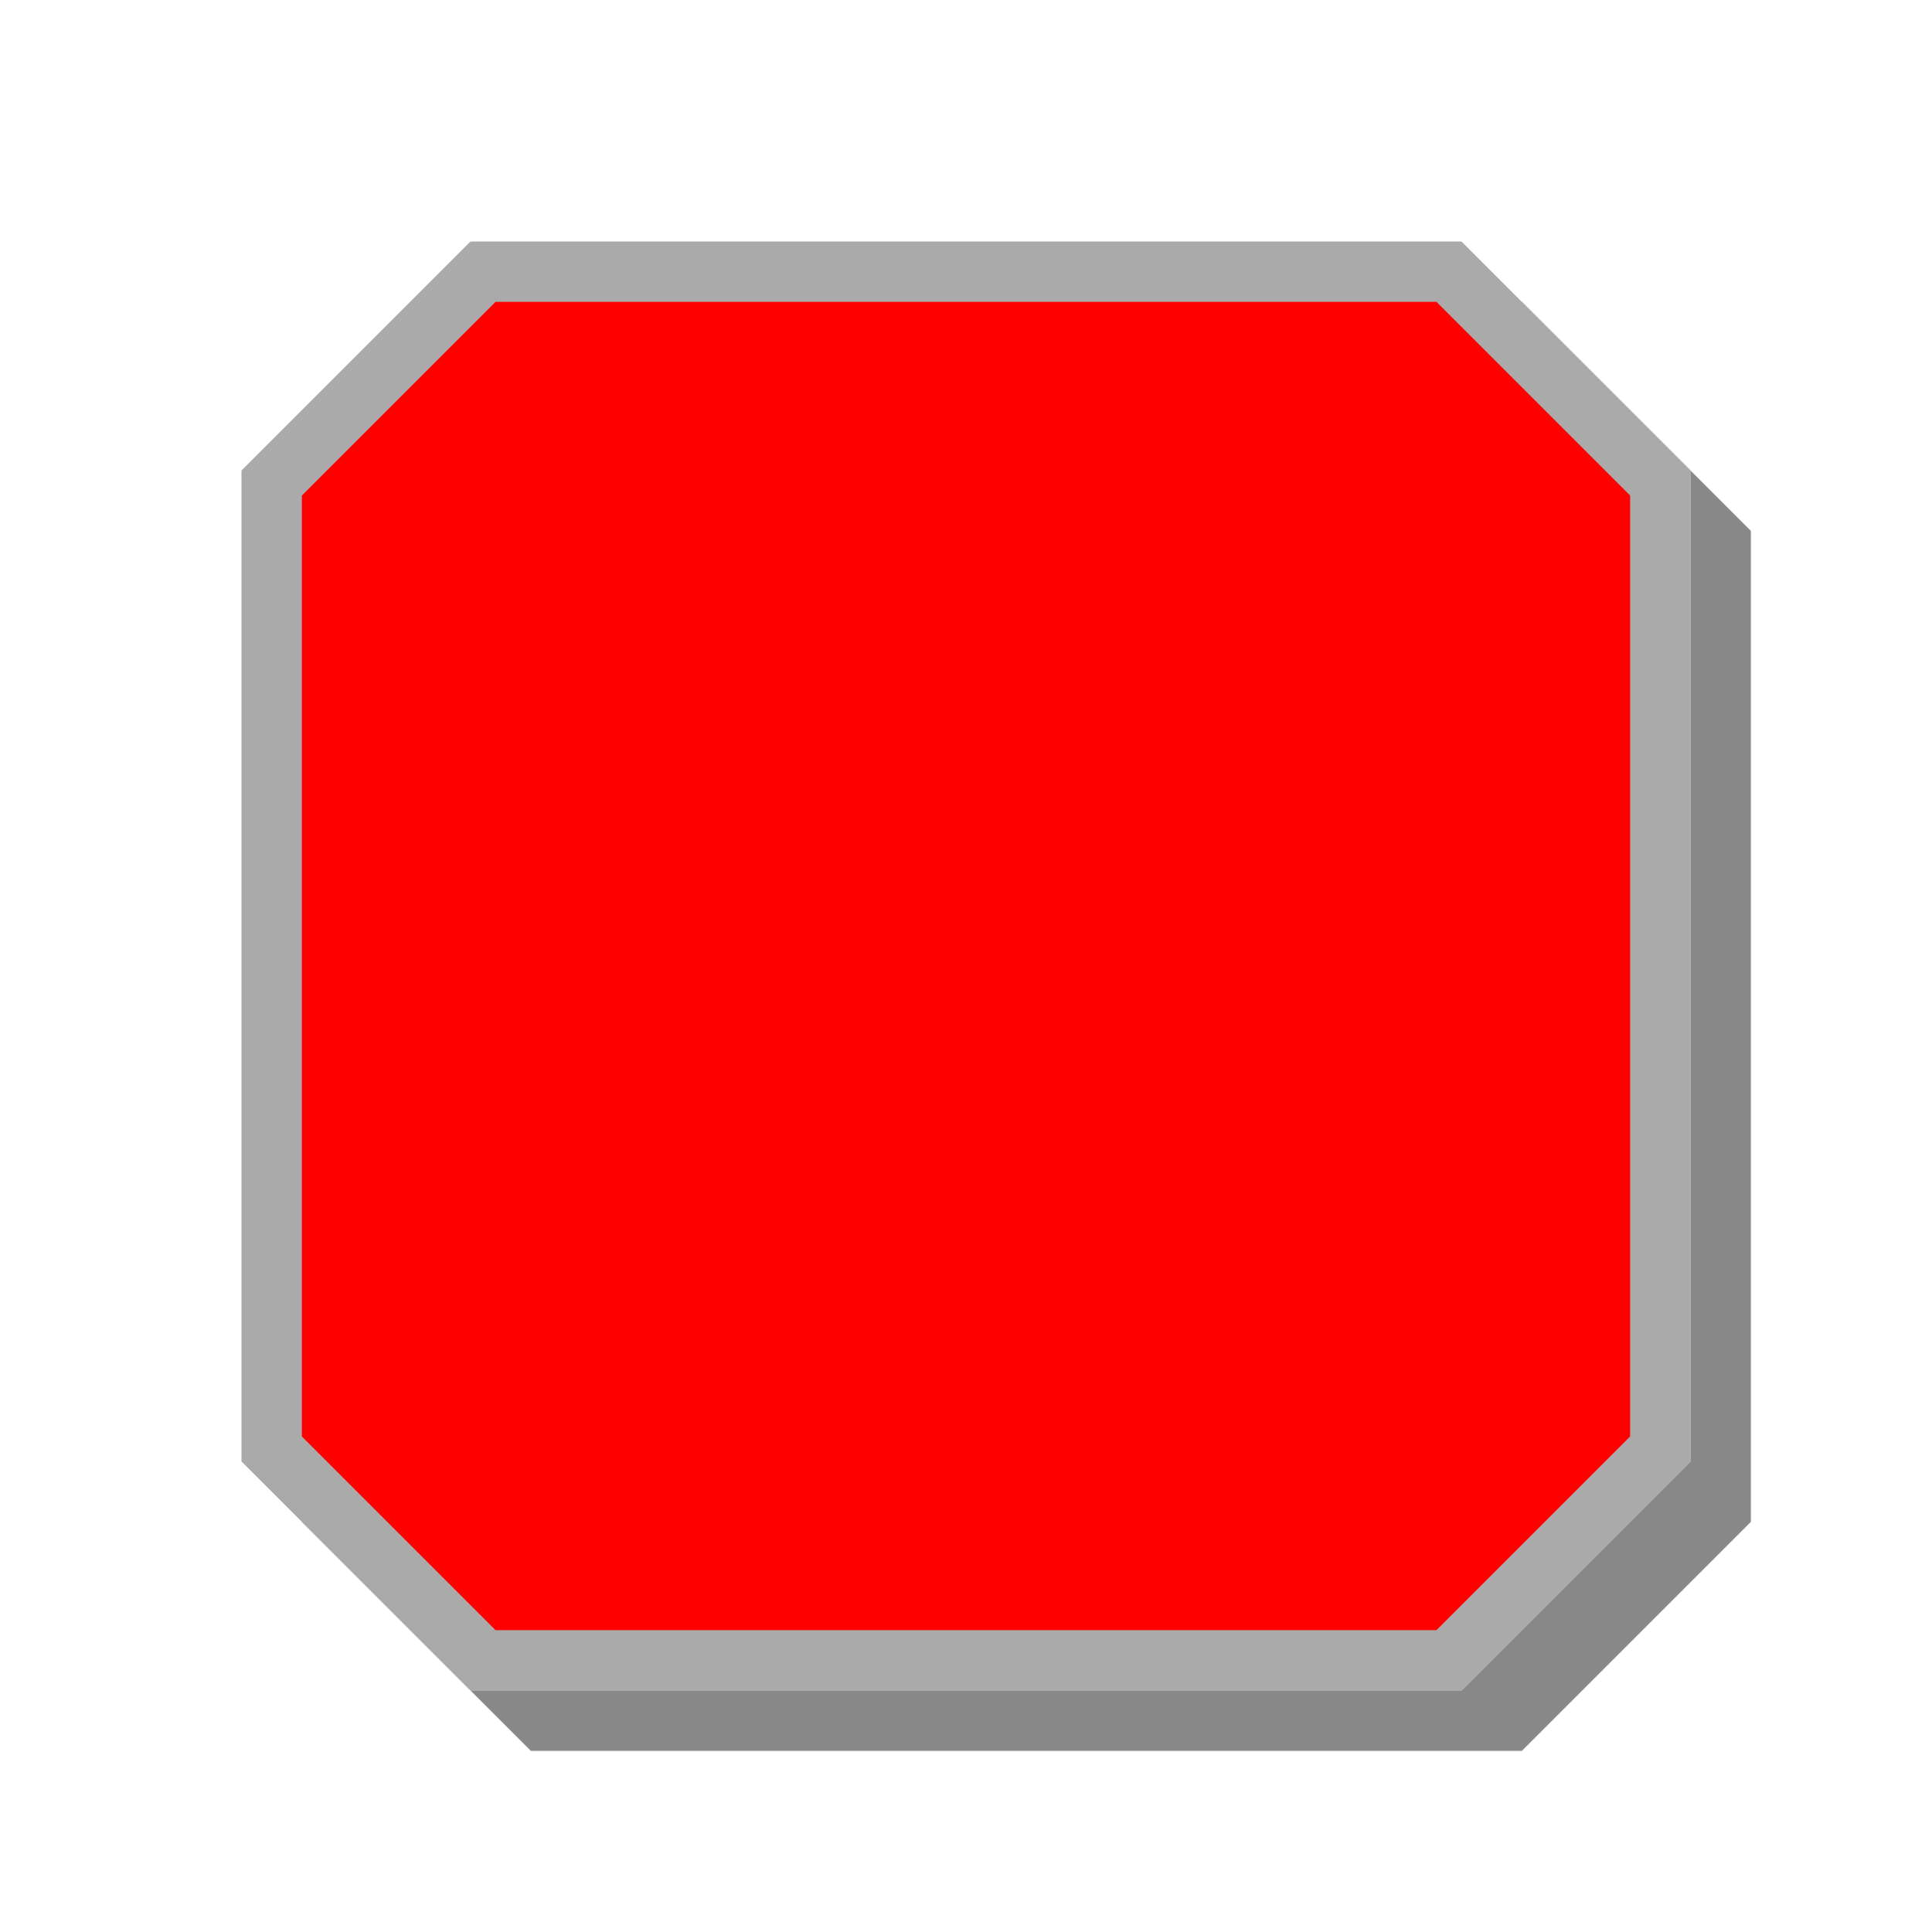
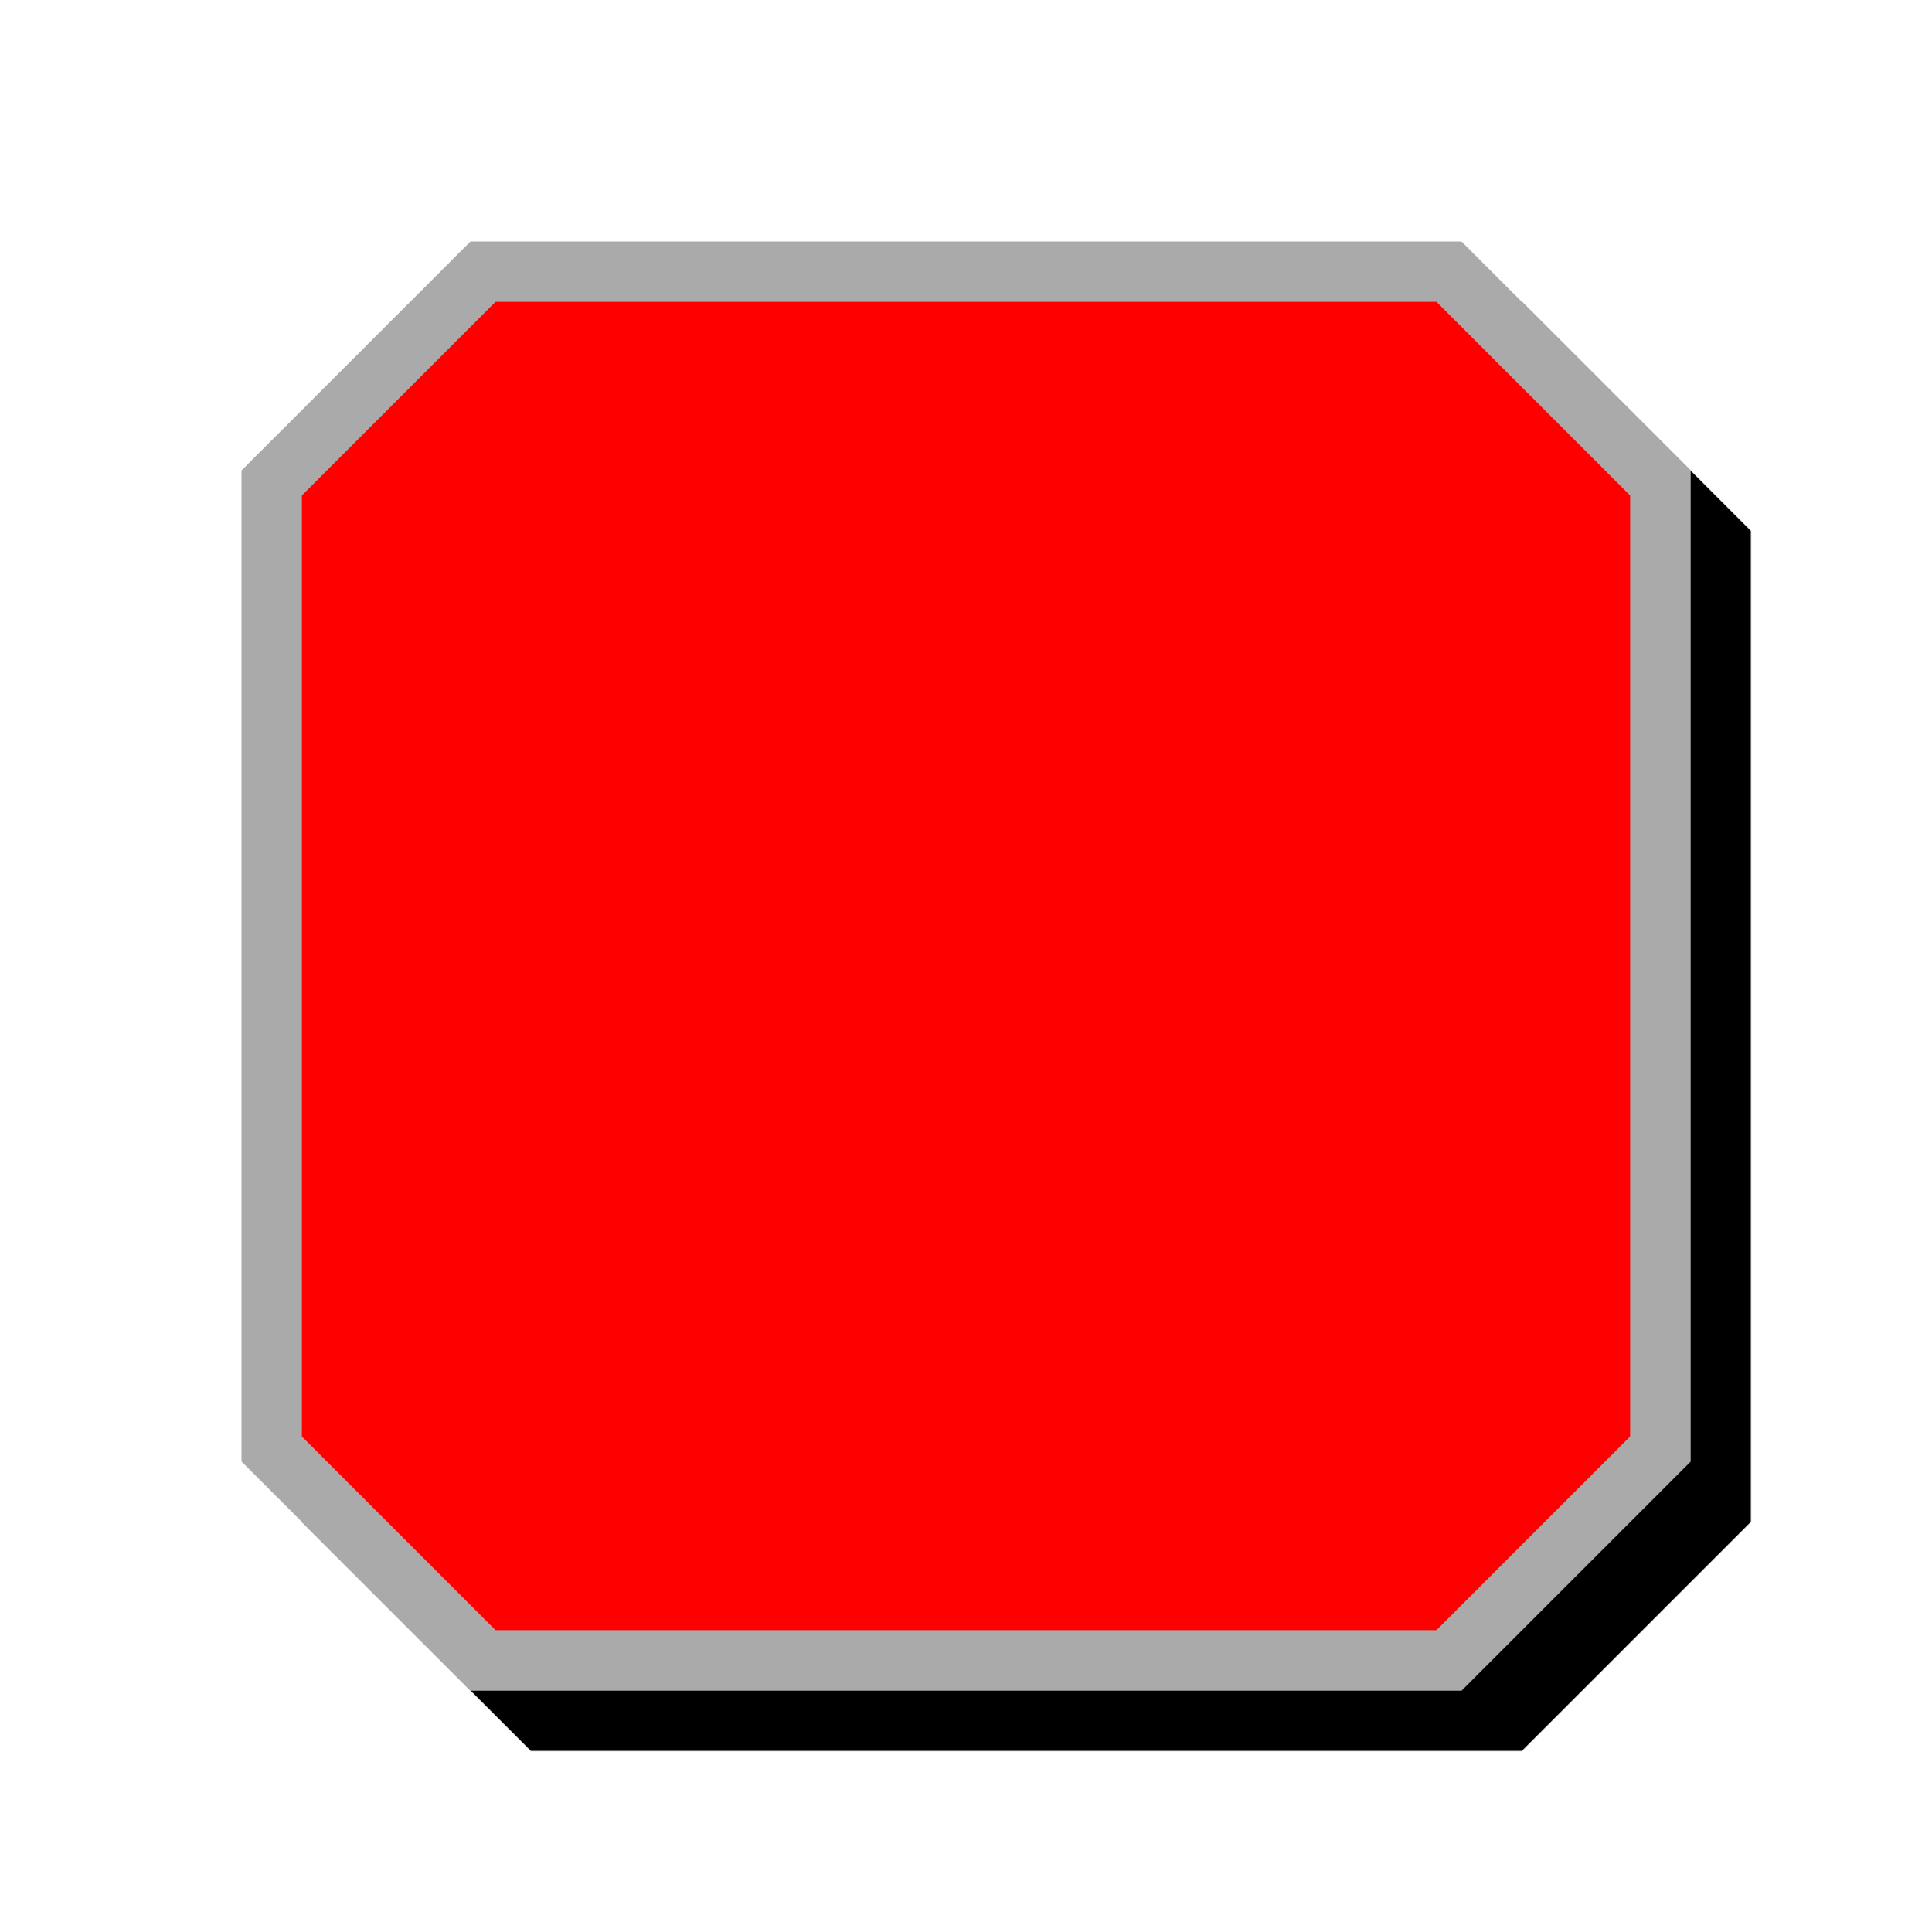
<svg xmlns="http://www.w3.org/2000/svg" version="1.1" width="64" height="64">
-   <path d="M 16 9 H 48 L 55 16 V 48 L 48 55 H 16 L 9 48 V 16 Z" fill="#ff0000" stroke="#aaa" stroke-width="2" style="filter: drop-shadow(2px 2px #0007)" />
+   <path d="M 16 9 H 48 L 55 16 V 48 L 48 55 H 16 L 9 48 V 16 Z" fill="#ff0000" stroke="#aaa" stroke-width="2" style="filter: drop-shadow(2px 2px #000)" />
</svg>
